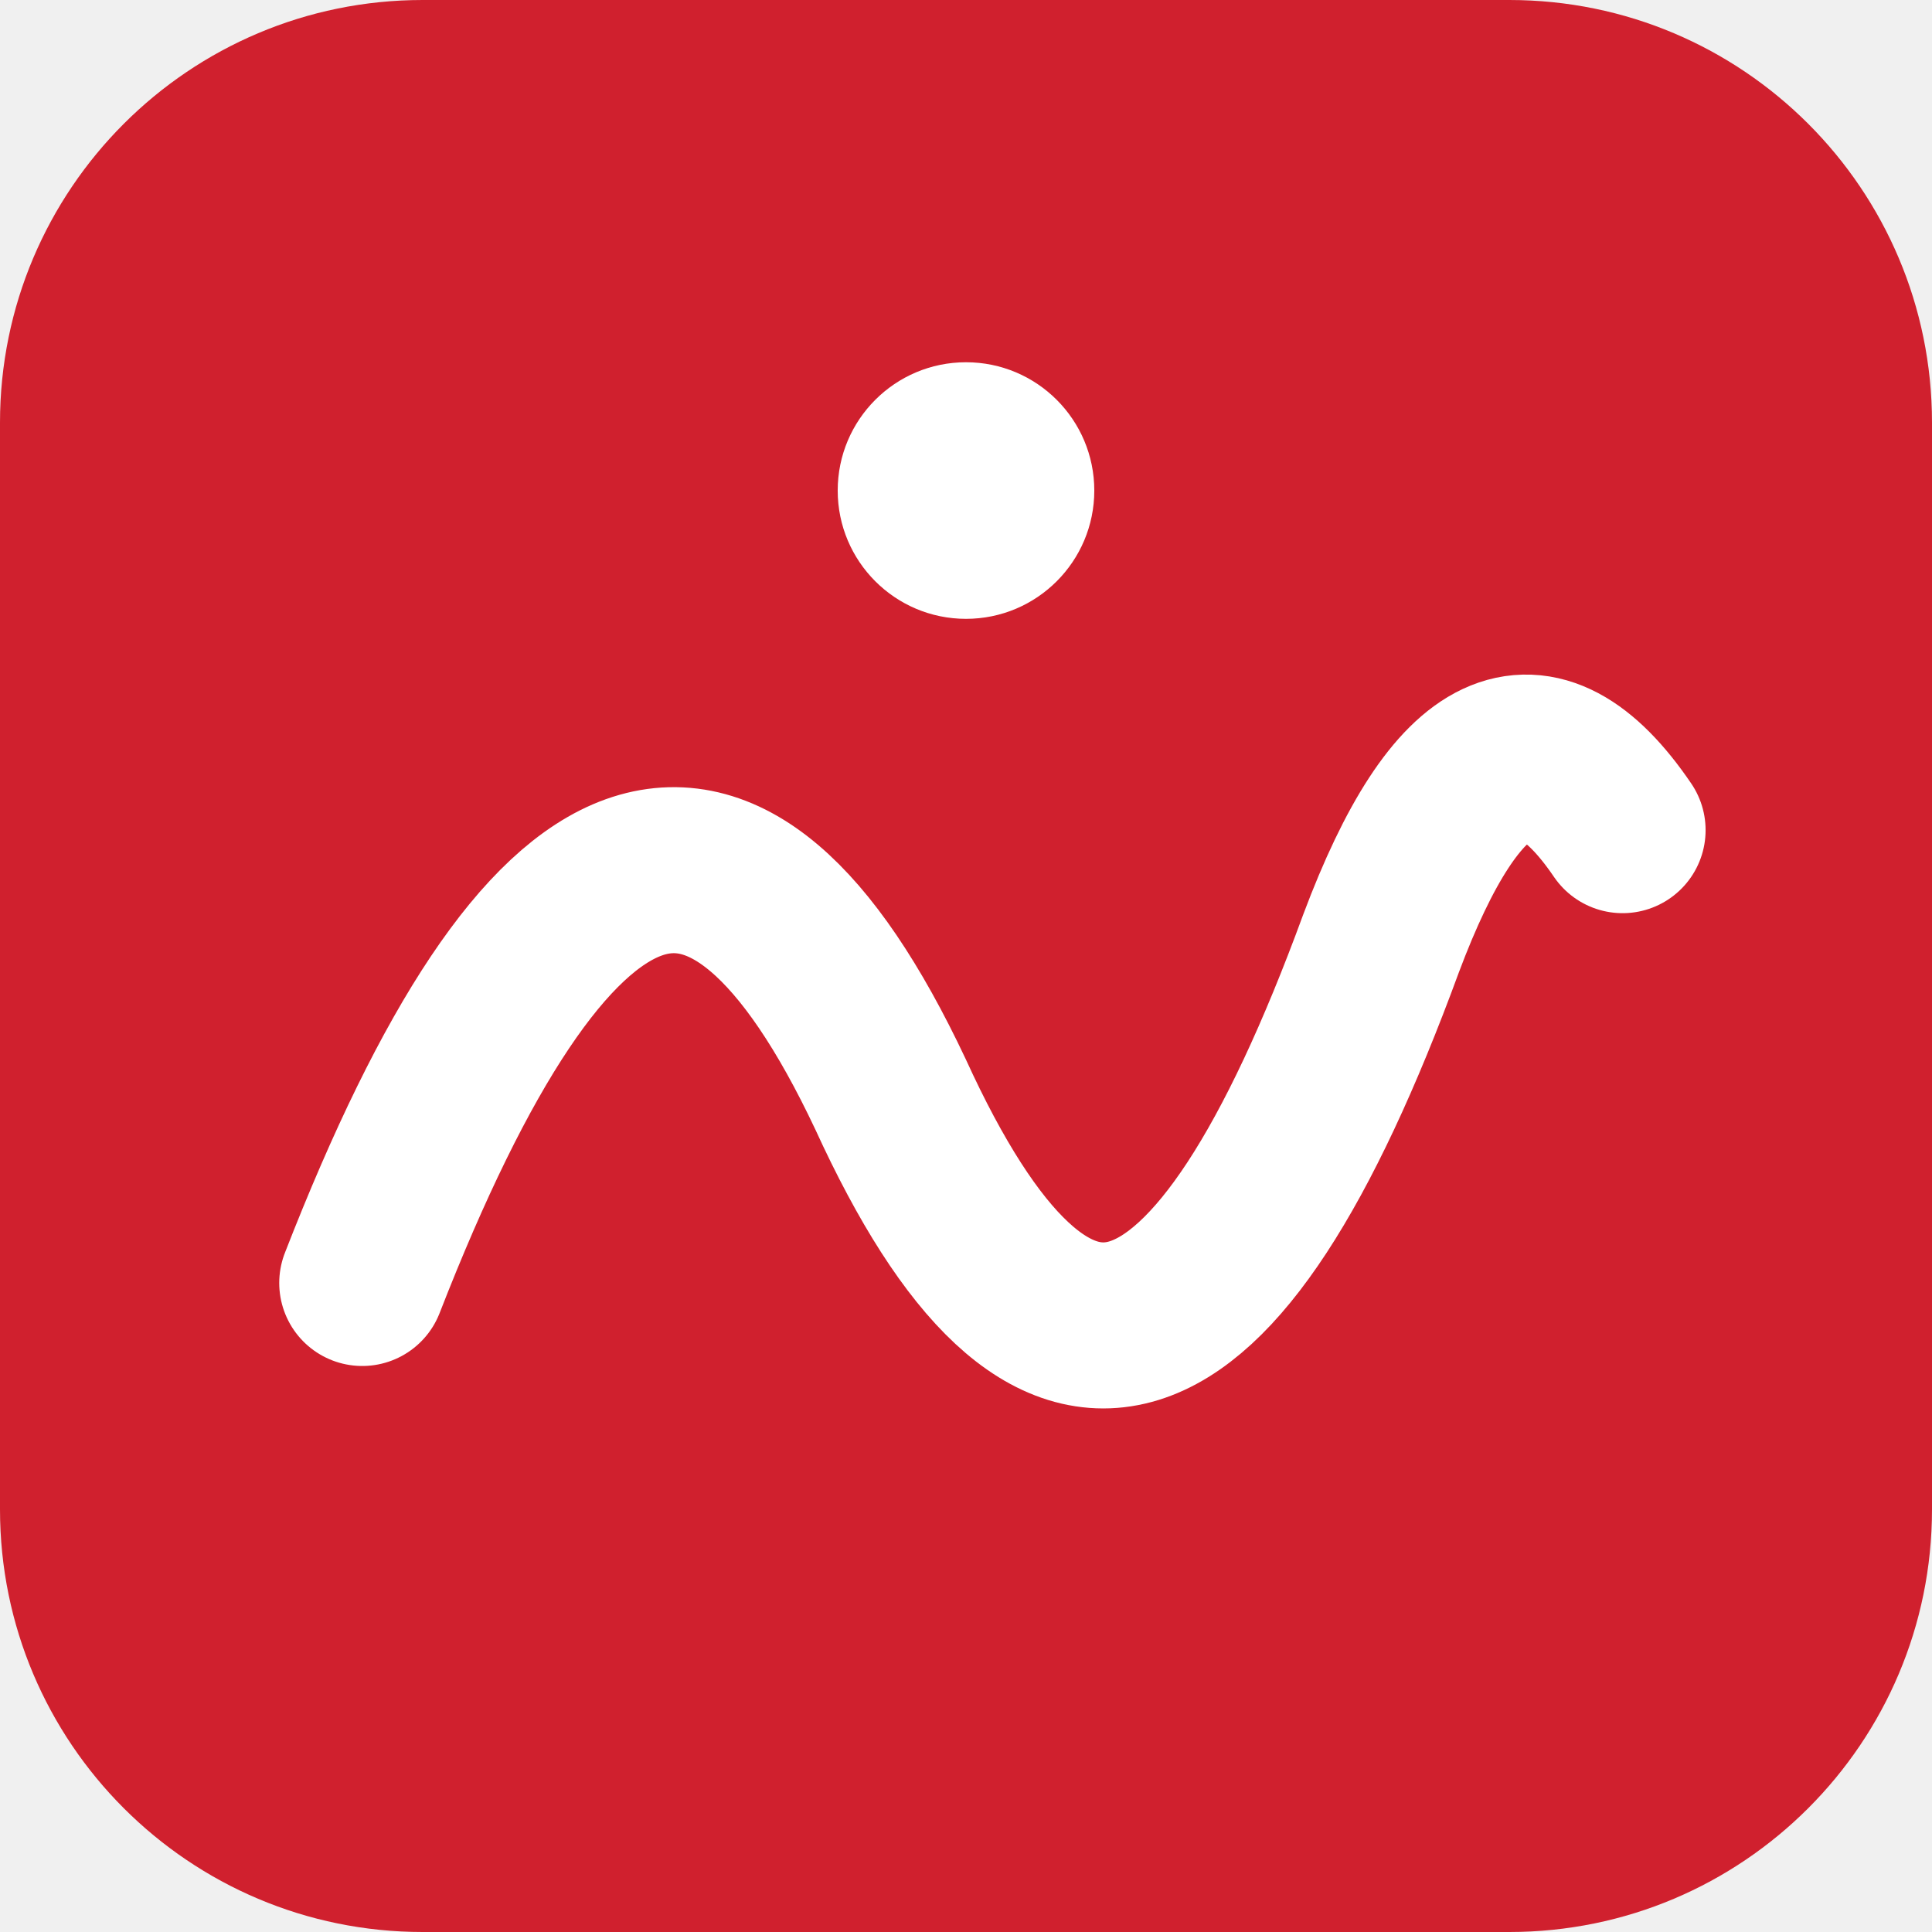
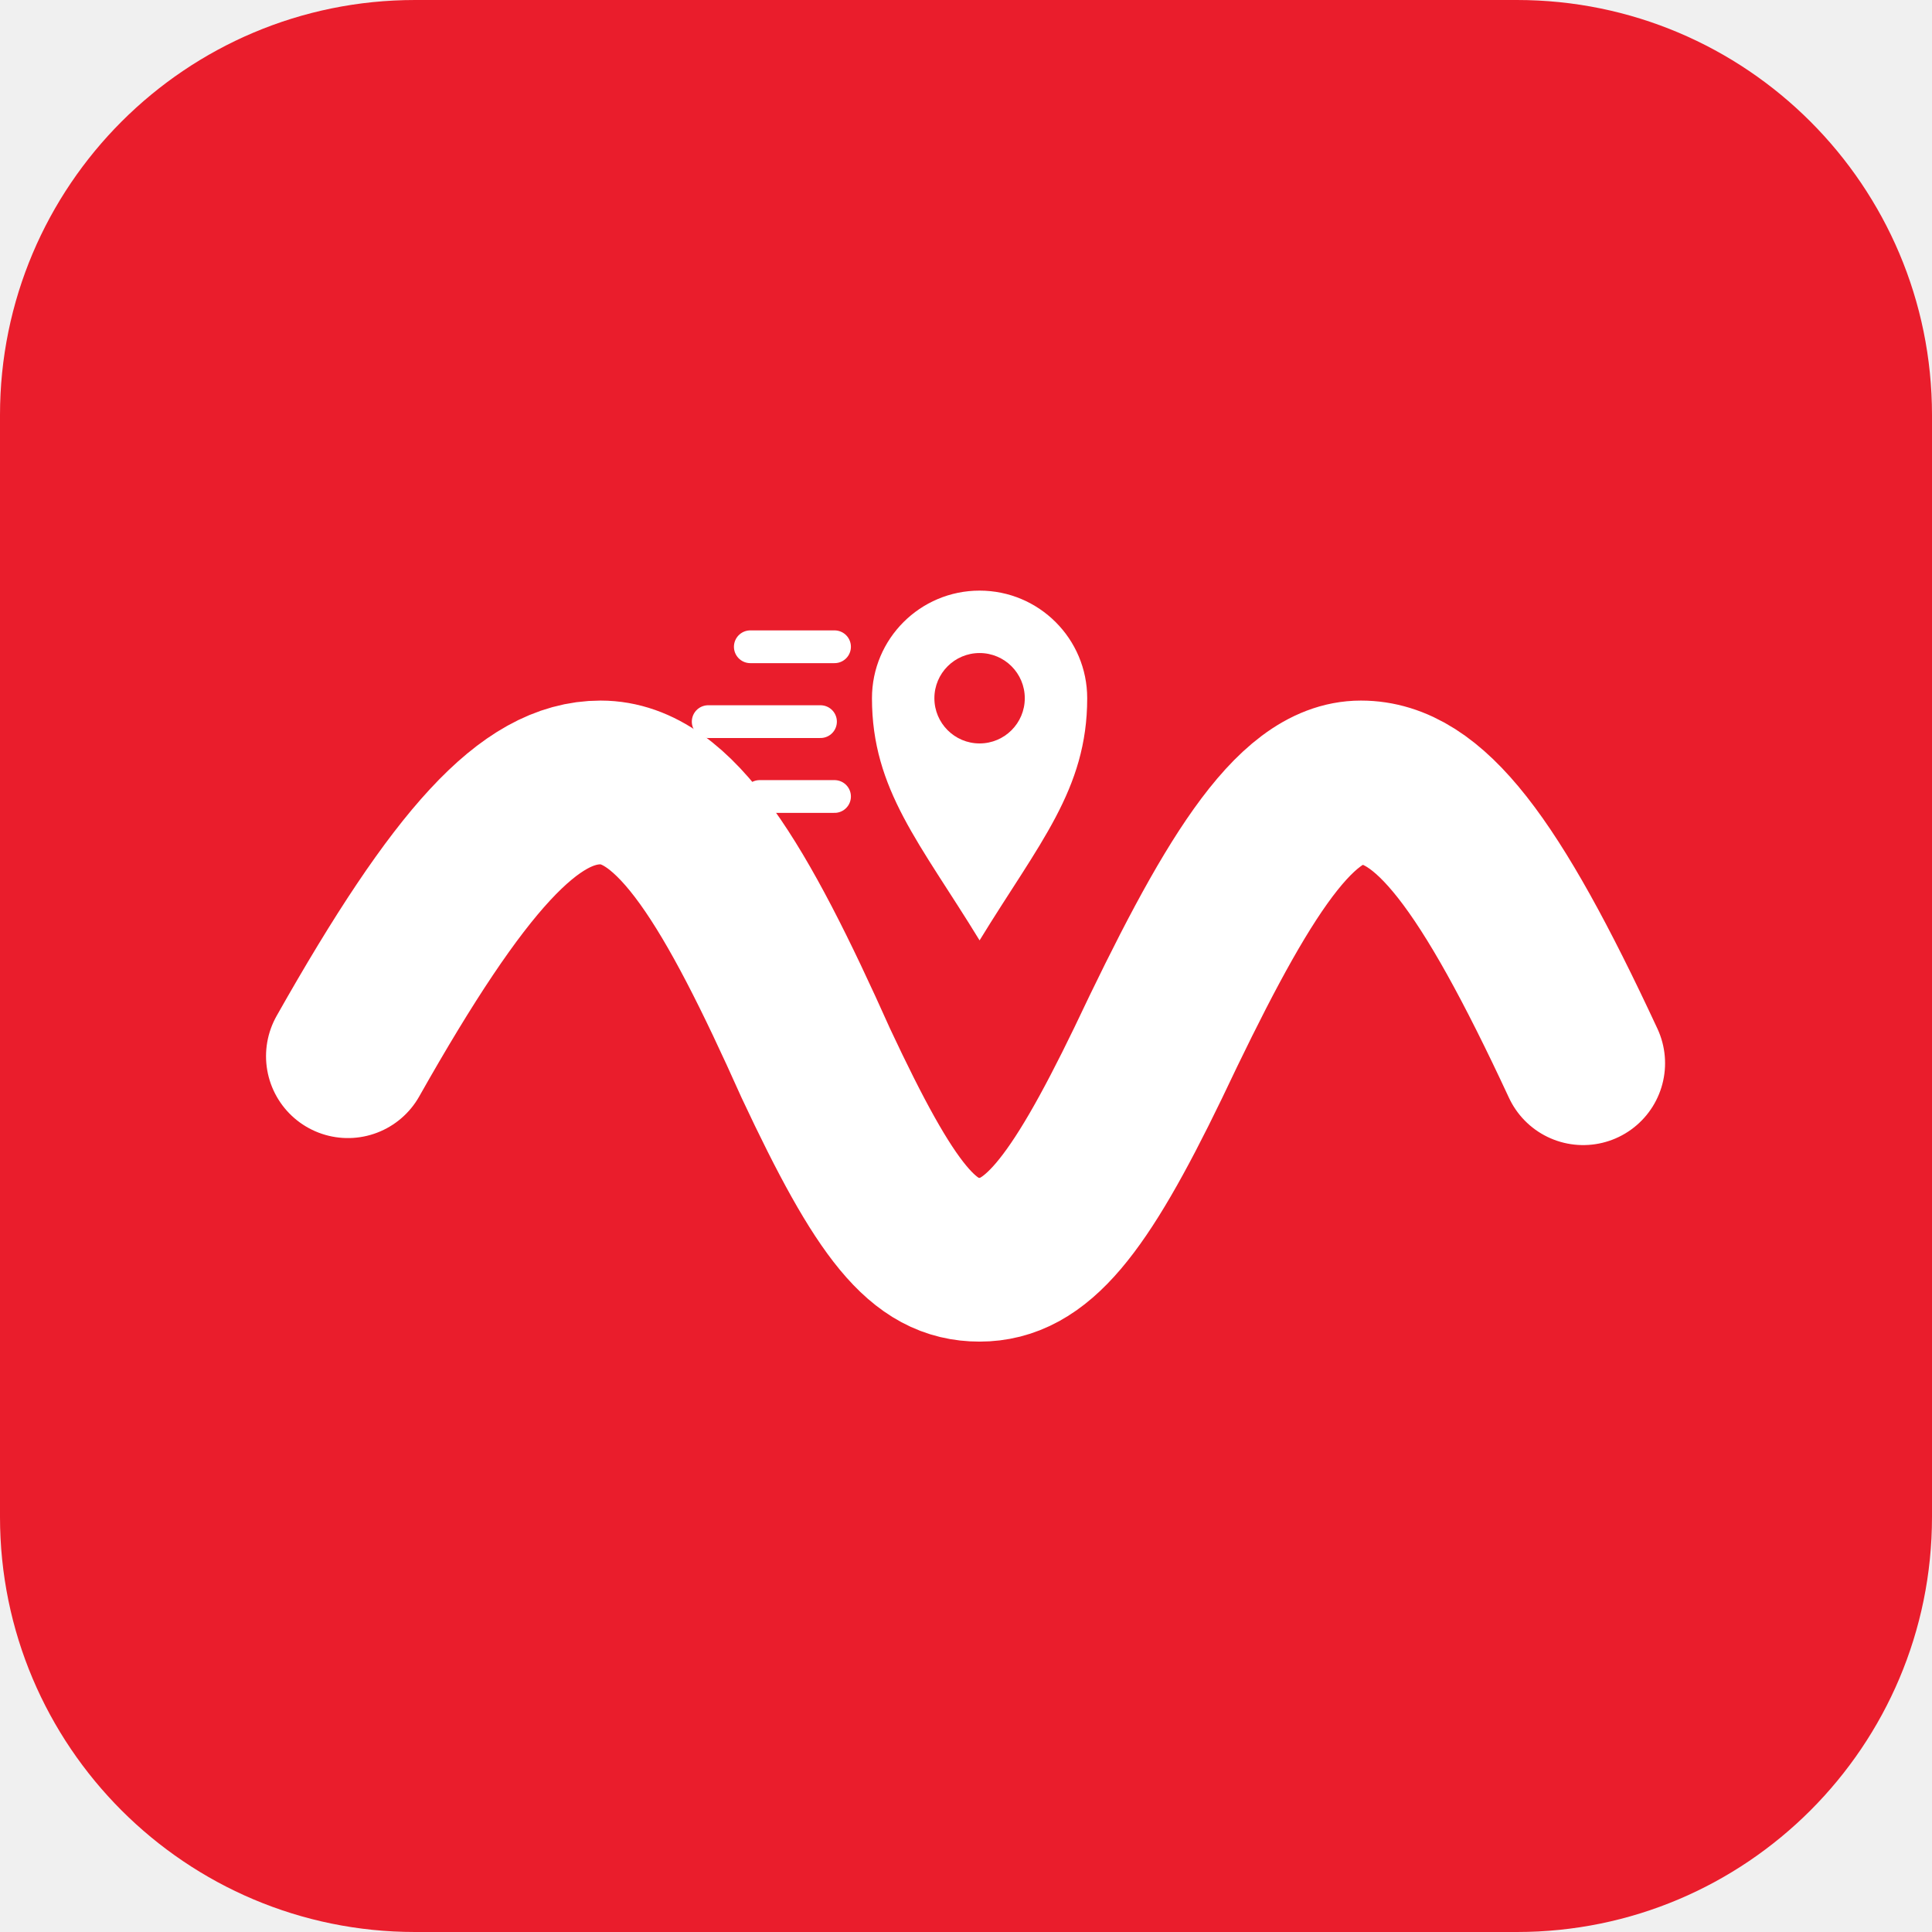
- <svg xmlns="http://www.w3.org/2000/svg" viewBox="0 0 512 512">
-   <rect width="512" height="512" rx="112" fill="#D0202E" />
-   <path d="M96 340 Q170 150 236 290 Q300 430 366 250 Q396 170 430 220" fill="none" stroke="#fff" stroke-width="44" stroke-linecap="round" />
-   <circle cx="256" cy="130" r="34" fill="#fff" />
+ <svg xmlns="http://www.w3.org/2000/svg" viewBox="0 0 1024 1024">
+   <rect width="1024" height="1024" rx="220" fill="#EA1D2C" />
+   <g transform="translate(110 256) scale(1.24)">
+     <path d="M60 245 C 108 160, 138 128, 168 128 C 200 128, 226 172, 260 248 C 290 312, 306 332, 330 332 C 354 332, 372 310, 402 248 C 438 172, 464 128, 493 128 C 522 128, 548 162, 588 248" fill="none" stroke="#fff" stroke-width="70" stroke-linecap="round" stroke-linejoin="round" />
+     <path d="M232 70 H268" stroke="#fff" stroke-width="14" stroke-linecap="round" />
+     <path d="M214 102 H262" stroke="#fff" stroke-width="14" stroke-linecap="round" />
+     <path d="M236 134 H268" stroke="#fff" stroke-width="14" stroke-linecap="round" />
+     <path d="M330 195.5 C 304.7 154.1, 284 131.1, 284 92 A 46 46 0 1 1 376 92 C 376 131.1, 355.3 154.1, 330 195.5 Z" fill="#fff" />
+     <circle cx="330" cy="92" r="19.32" fill="#EA1D2C" />
+   </g>
</svg>
